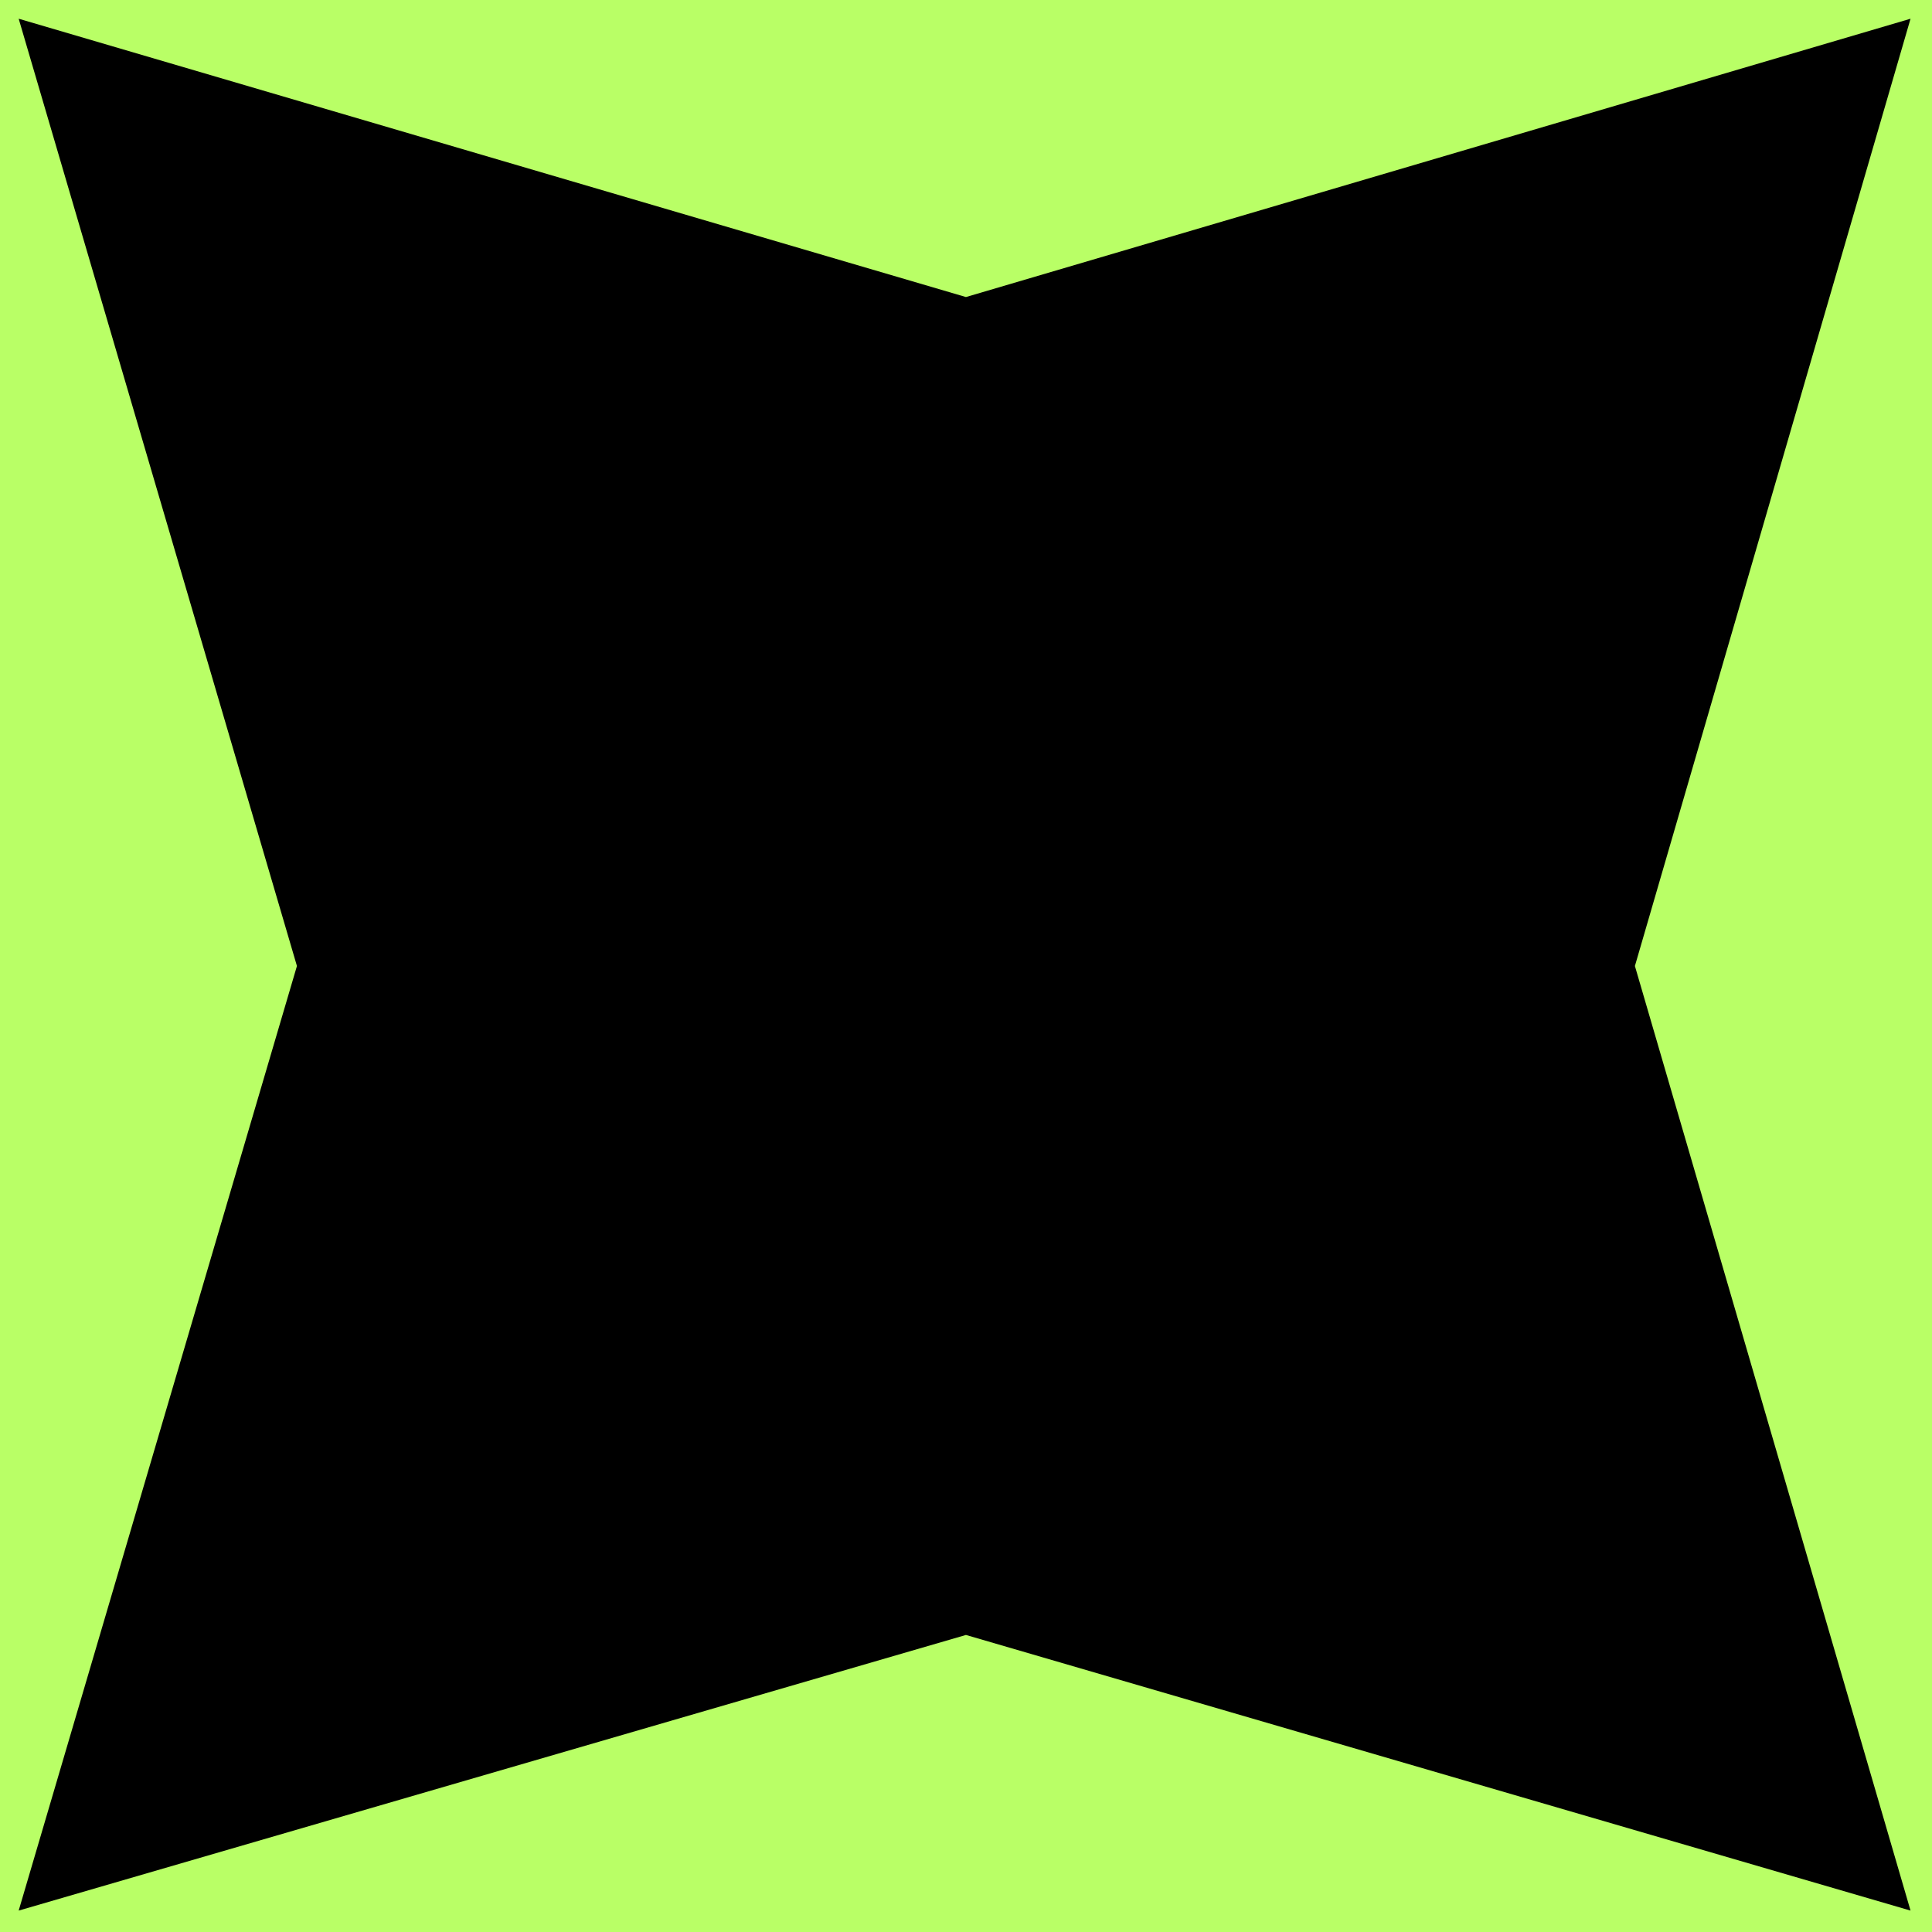
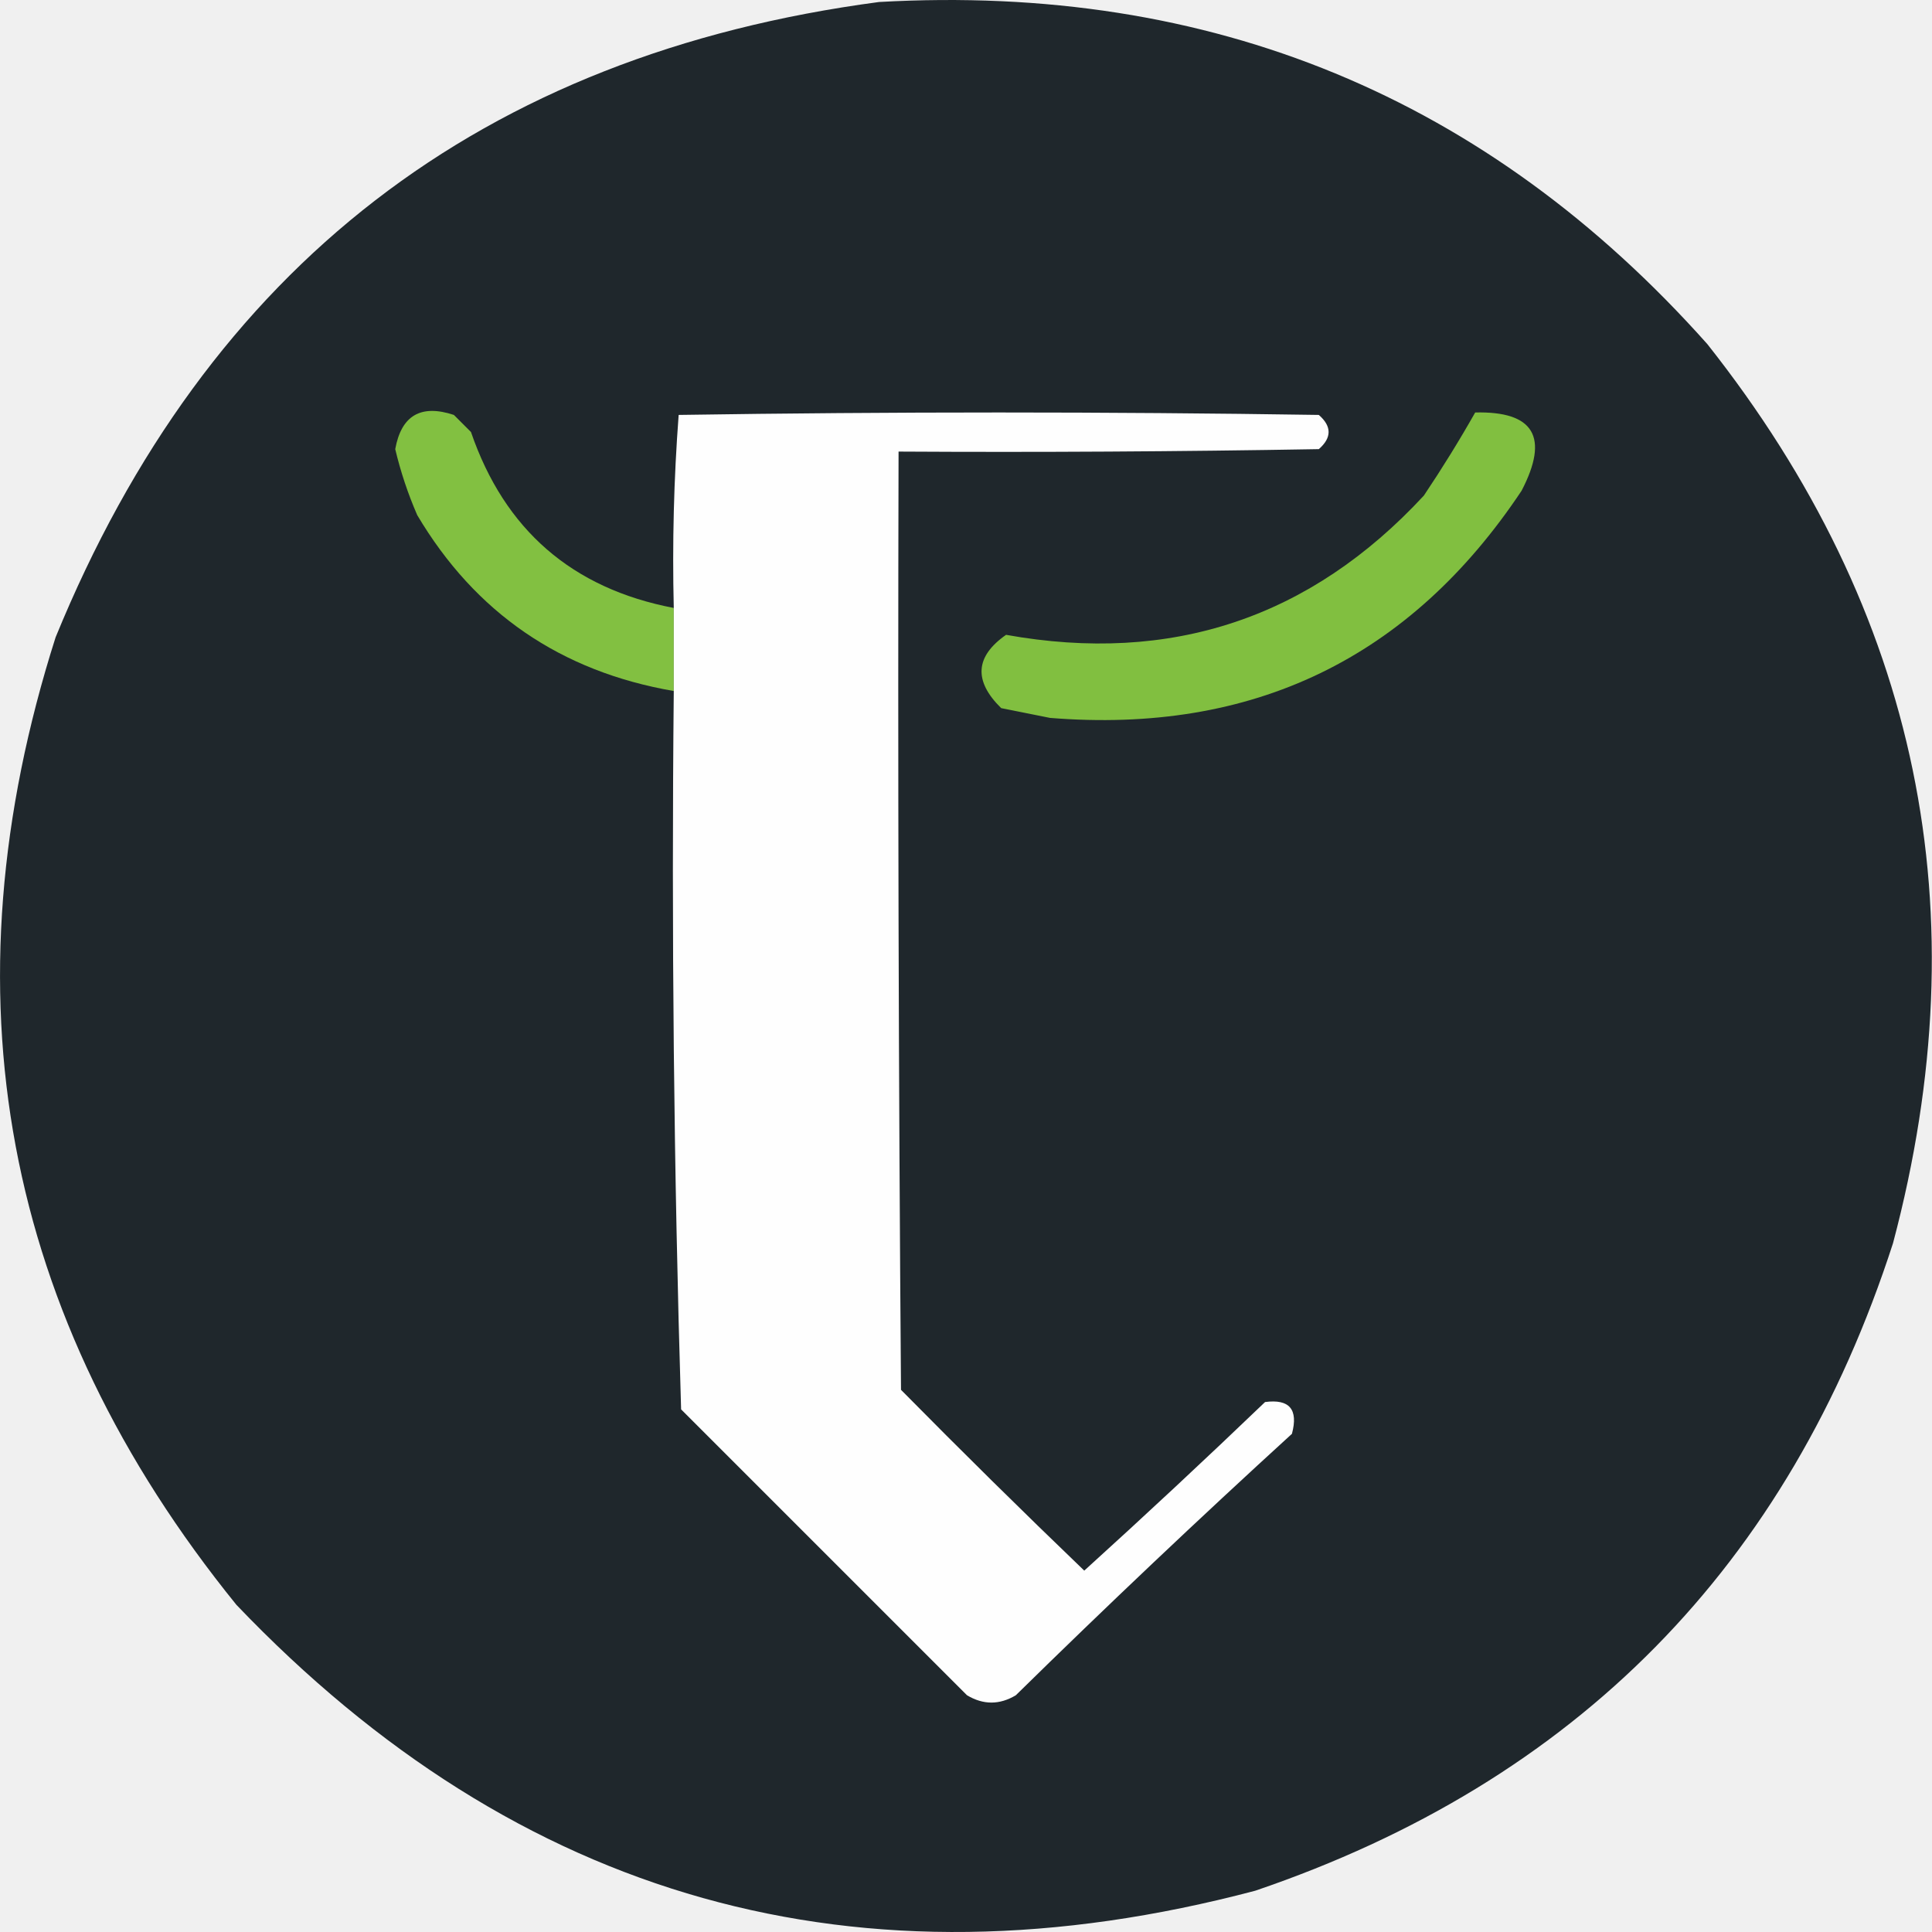
- <svg xmlns="http://www.w3.org/2000/svg" width="36" height="36" viewBox="0 0 36 36" fill="none">
-   <g clip-path="url(#clip0_920_231)">
-     <rect width="36" height="36" fill="#B9FF66" />
-     <path d="M17.999 5.535L35.6 0.349L30.464 18L35.6 35.601L17.999 30.465L0.348 35.601L5.533 18L0.348 0.349L17.999 5.535Z" fill="black" />
+ <svg xmlns="http://www.w3.org/2000/svg" version="1.1" style="shape-rendering:geometricPrecision; text-rendering:geometricPrecision; image-rendering:optimizeQuality; fill-rule:evenodd; clip-rule:evenodd" viewBox="207.62 171.09 395.32 395.36">
+   <g>
+     <path style="opacity:0.994" fill="#1e262b" d="M 387.5,171.5 C 455.495,167.649 511.995,190.982 557,241.5C 600.364,296.316 613.031,357.649 595,425.5C 573.662,491.505 530.162,535.671 464.5,558C 383.276,579.491 313.776,559.991 256,499.5C 208.111,440.376 195.778,374.376 219,301.5C 250.054,225.612 306.221,182.279 387.5,171.5 Z" />
  </g>
-   <defs>
-     <clipPath id="clip0_920_231">
-       <rect width="36" height="36" fill="white" />
-     </clipPath>
-   </defs>
+   <g>
+     <path style="opacity:1" fill="#82c041" d="M 345.5,295.5 C 345.5,301.167 345.5,306.833 345.5,312.5C 322.368,308.507 304.868,296.507 293,276.5C 291.1,272.134 289.6,267.634 288.5,263C 289.75,256.099 293.75,253.766 300.5,256C 301.667,257.167 302.833,258.333 304,259.5C 310.876,279.521 324.709,291.521 345.5,295.5 Z" />
+   </g>
+   <g>
+     <path style="opacity:1" fill="#fefefe" d="M 345.5,312.5 C 345.5,306.833 345.5,301.167 345.5,295.5C 345.177,282.254 345.511,269.087 346.5,256C 390.167,255.333 433.833,255.333 477.5,256C 480.167,258.333 480.167,260.667 477.5,263C 448.835,263.5 420.169,263.667 391.5,263.5C 391.333,327.501 391.5,391.501 392,455.5C 404.347,468.014 416.847,480.348 429.5,492.5C 441.984,481.183 454.317,469.683 466.5,458C 471.496,457.336 473.33,459.502 472,464.5C 452.864,481.968 434.031,499.801 415.5,518C 412.167,520 408.833,520 405.5,518C 386,498.5 366.5,479 347,459.5C 345.51,410.584 345.01,361.584 345.5,312.5 Z" />
+   </g>
+   <g>
+     <path style="opacity:1" fill="#81bf40" d="M 509.5,255.5 C 521.532,255.207 524.698,260.54 519,271.5C 496.126,305.851 463.96,321.351 422.5,318C 419.167,317.333 415.833,316.667 412.5,316C 406.826,310.431 407.16,305.431 413.5,301C 447.286,307.071 475.786,297.571 499,272.5C 502.725,266.948 506.225,261.282 509.5,255.5 Z" />
+   </g>
</svg>
